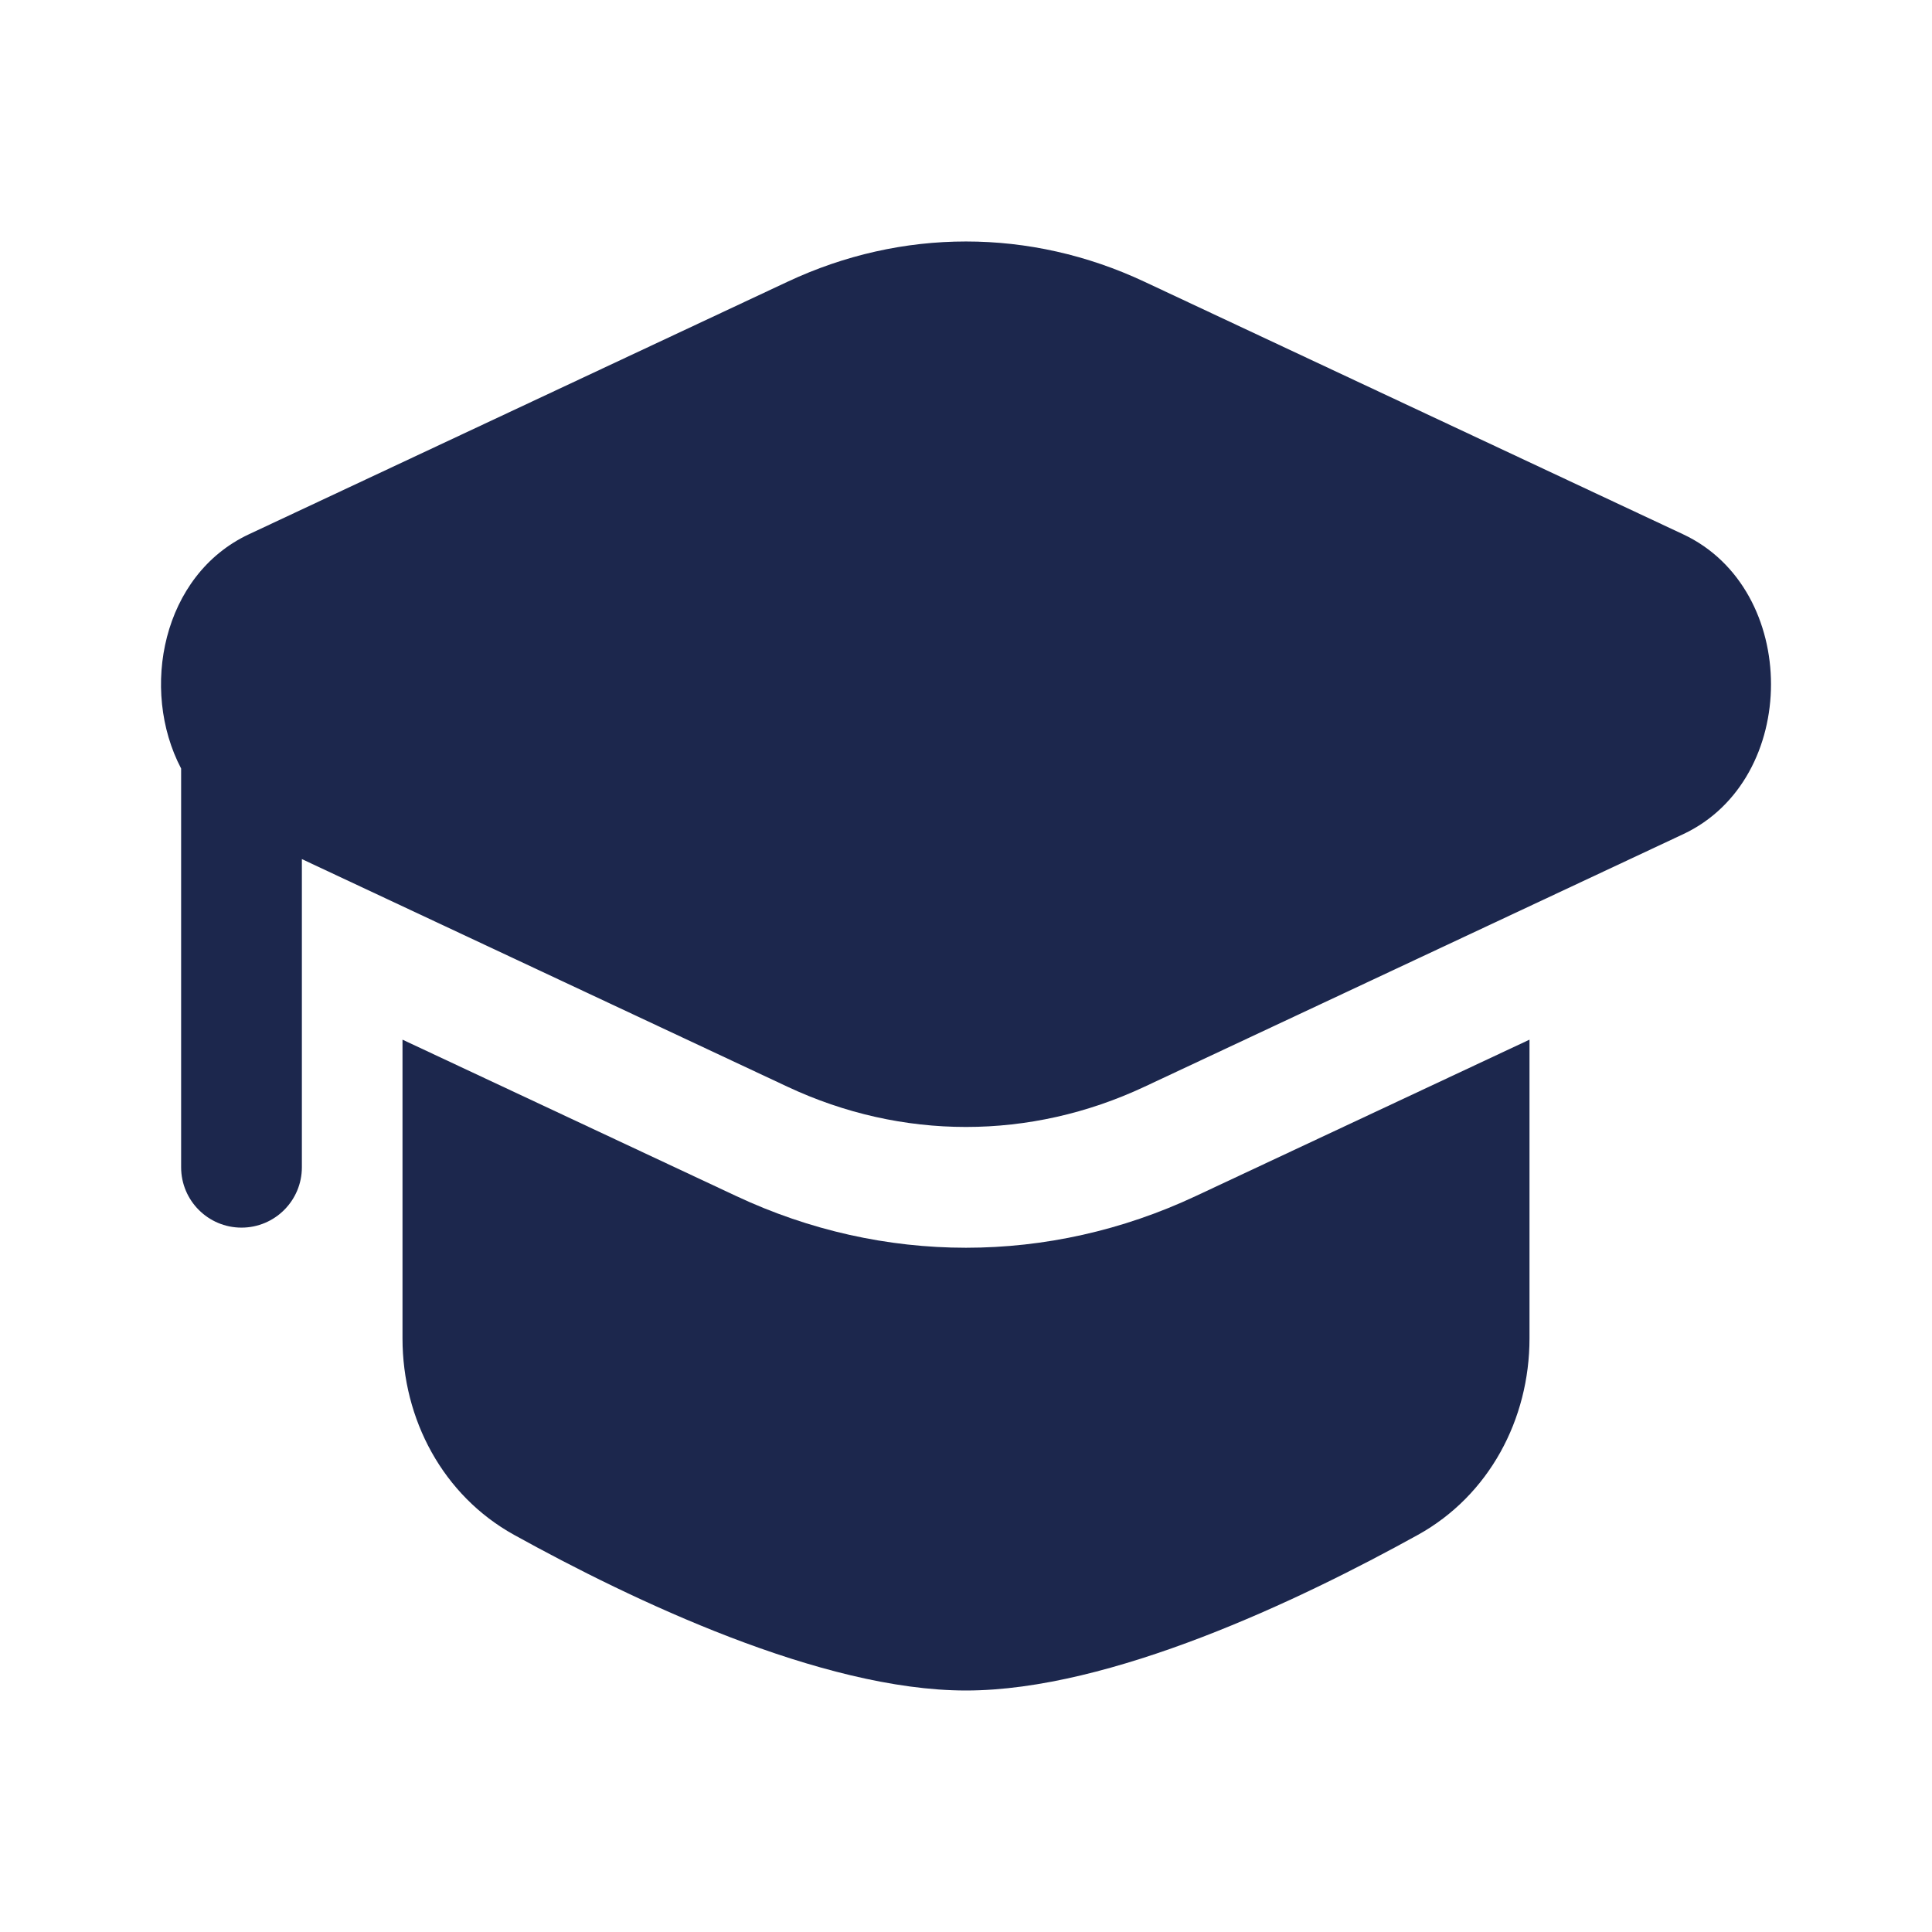
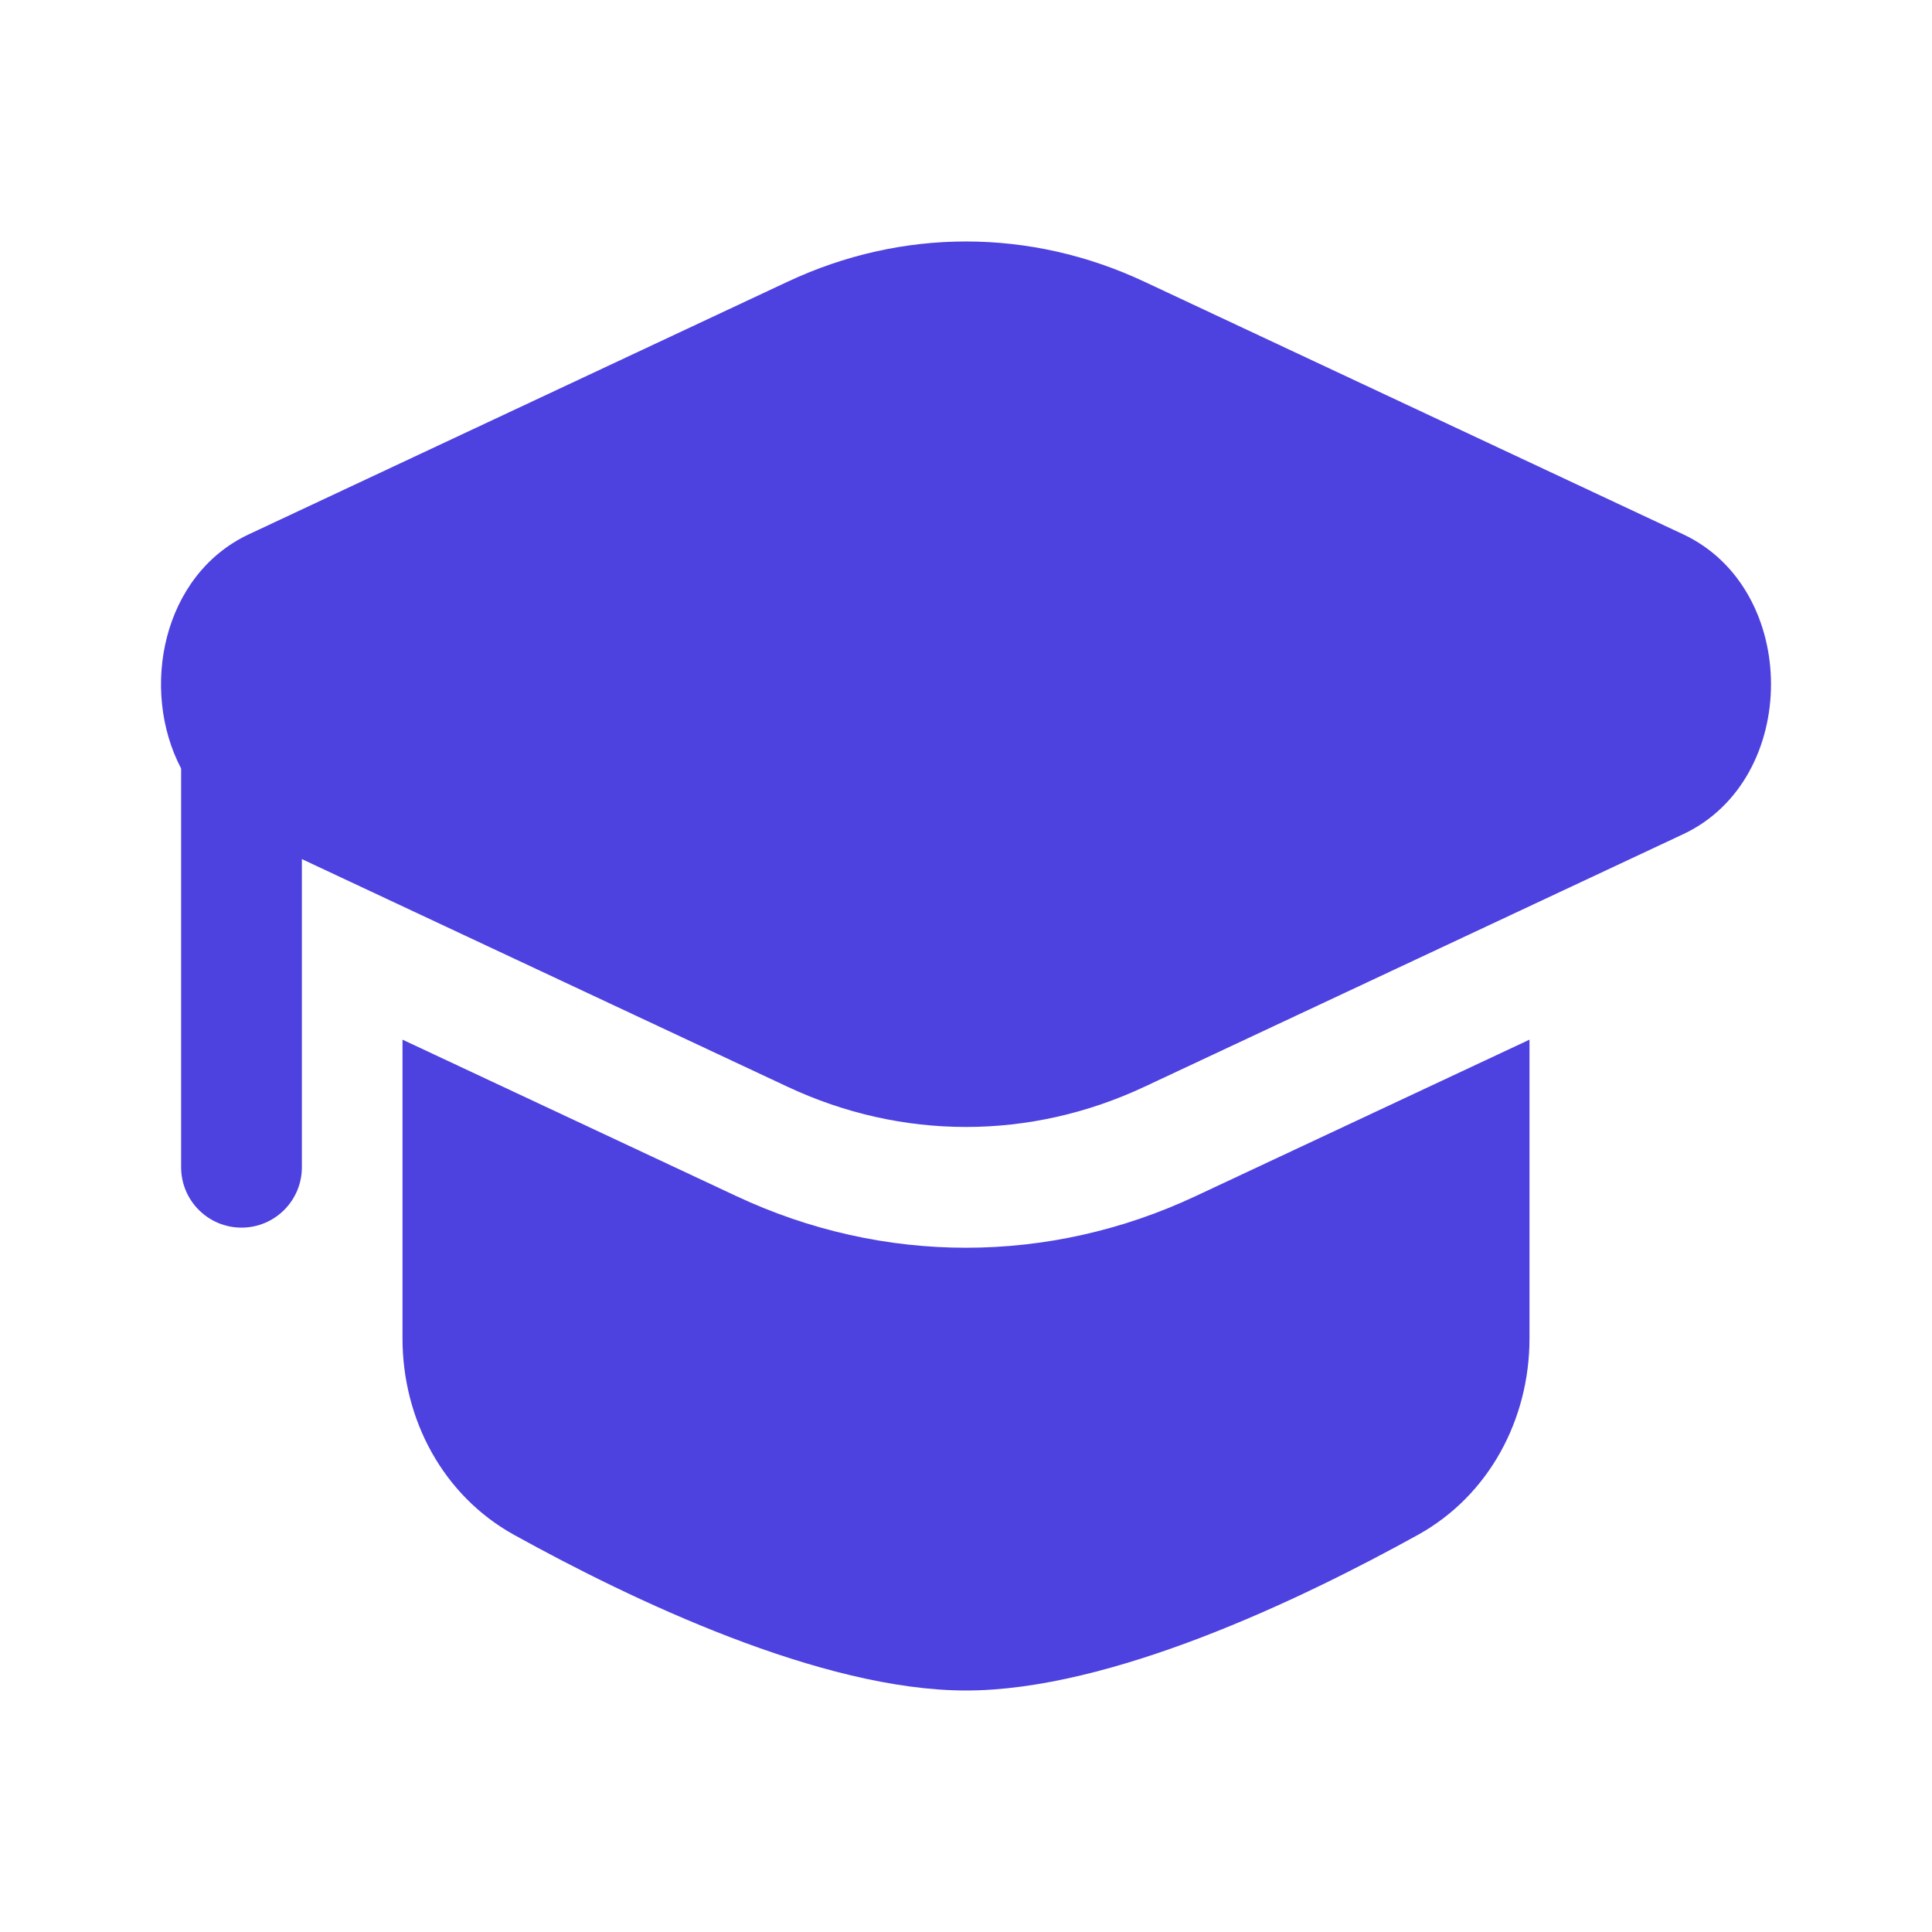
- <svg xmlns="http://www.w3.org/2000/svg" width="800px" height="800px" viewBox="0 0 24 24" fill="none">
-   <path d="M14.217 3.5C12.796 2.833 11.204 2.833 9.783 3.5L3.092 6.637C2.016 7.141 1.735 8.564 2.25 9.547L2.25 14.5C2.25 14.914 2.586 15.25 3 15.25C3.414 15.25 3.75 14.914 3.75 14.5V10.672L9.783 13.5C11.204 14.166 12.796 14.166 14.217 13.5L20.908 10.363C22.364 9.681 22.364 7.319 20.908 6.637L14.217 3.5Z" fill="#1C274D" />
-   <path d="M5 12.915V16.625C5 17.633 5.503 18.577 6.385 19.066C7.854 19.879 10.204 21 12 21C13.796 21 16.146 19.879 17.615 19.066C18.497 18.577 19 17.633 19 16.625V12.915L14.854 14.858C13.03 15.714 10.97 15.714 9.146 14.858L5 12.915Z" fill="#1C274D" />
+ <svg xmlns="http://www.w3.org/2000/svg" width="64px" height="64px" viewBox="0 0 24.00 24.00" fill="none" stroke="#000000" stroke-width="0">
+   <g id="SVGRepo_bgCarrier" stroke-width="0" />
+   <g id="SVGRepo_tracerCarrier" stroke-linecap="round" stroke-linejoin="round" />
+   <g id="SVGRepo_iconCarrier">
+     <path d="M14.217 3.5C12.796 2.833 11.204 2.833 9.783 3.5L3.092 6.637C2.016 7.141 1.735 8.564 2.25 9.547L2.25 14.5C2.25 14.914 2.586 15.25 3 15.25C3.414 15.25 3.75 14.914 3.75 14.5V10.672L9.783 13.5C11.204 14.166 12.796 14.166 14.217 13.5L20.908 10.363C22.364 9.681 22.364 7.319 20.908 6.637L14.217 3.5Z" fill="#4d41e0" />
+     <path d="M5 12.915V16.625C5 17.633 5.503 18.577 6.385 19.066C7.854 19.879 10.204 21 12 21C13.796 21 16.146 19.879 17.615 19.066C18.497 18.577 19 17.633 19 16.625V12.915L14.854 14.858C13.03 15.714 10.97 15.714 9.146 14.858L5 12.915Z" fill="#4d41e0" />
+   </g>
</svg>
